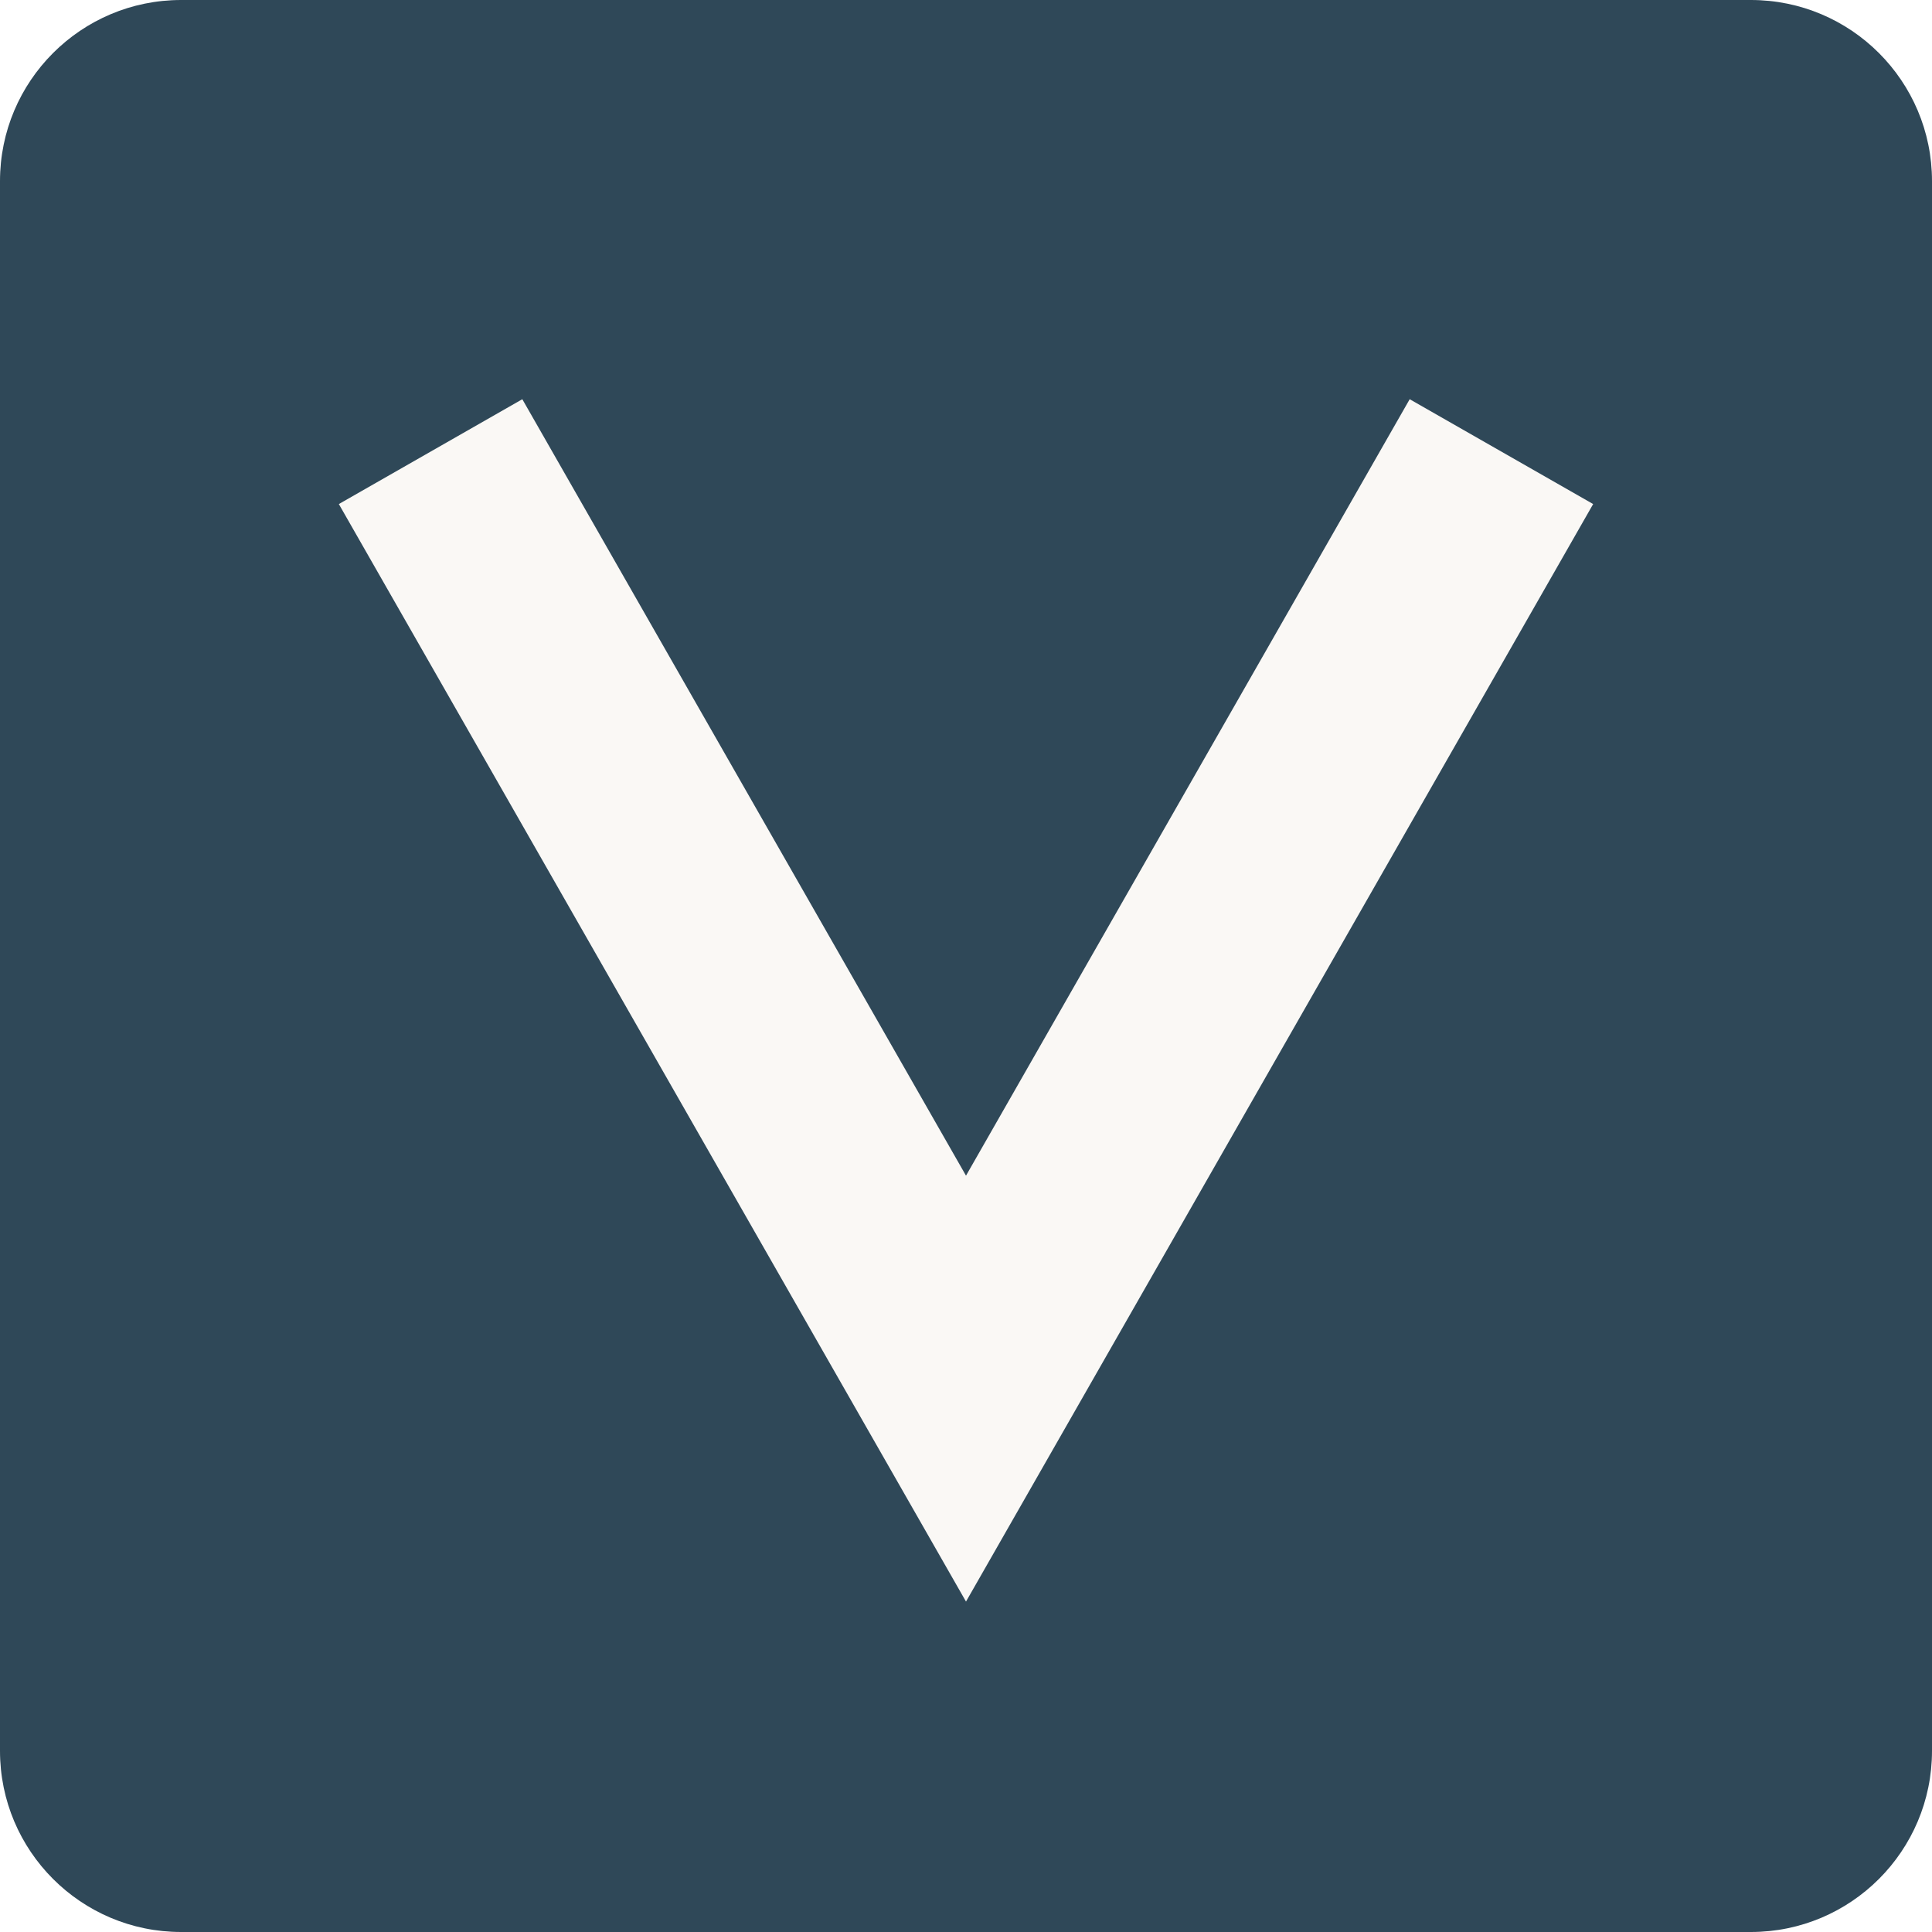
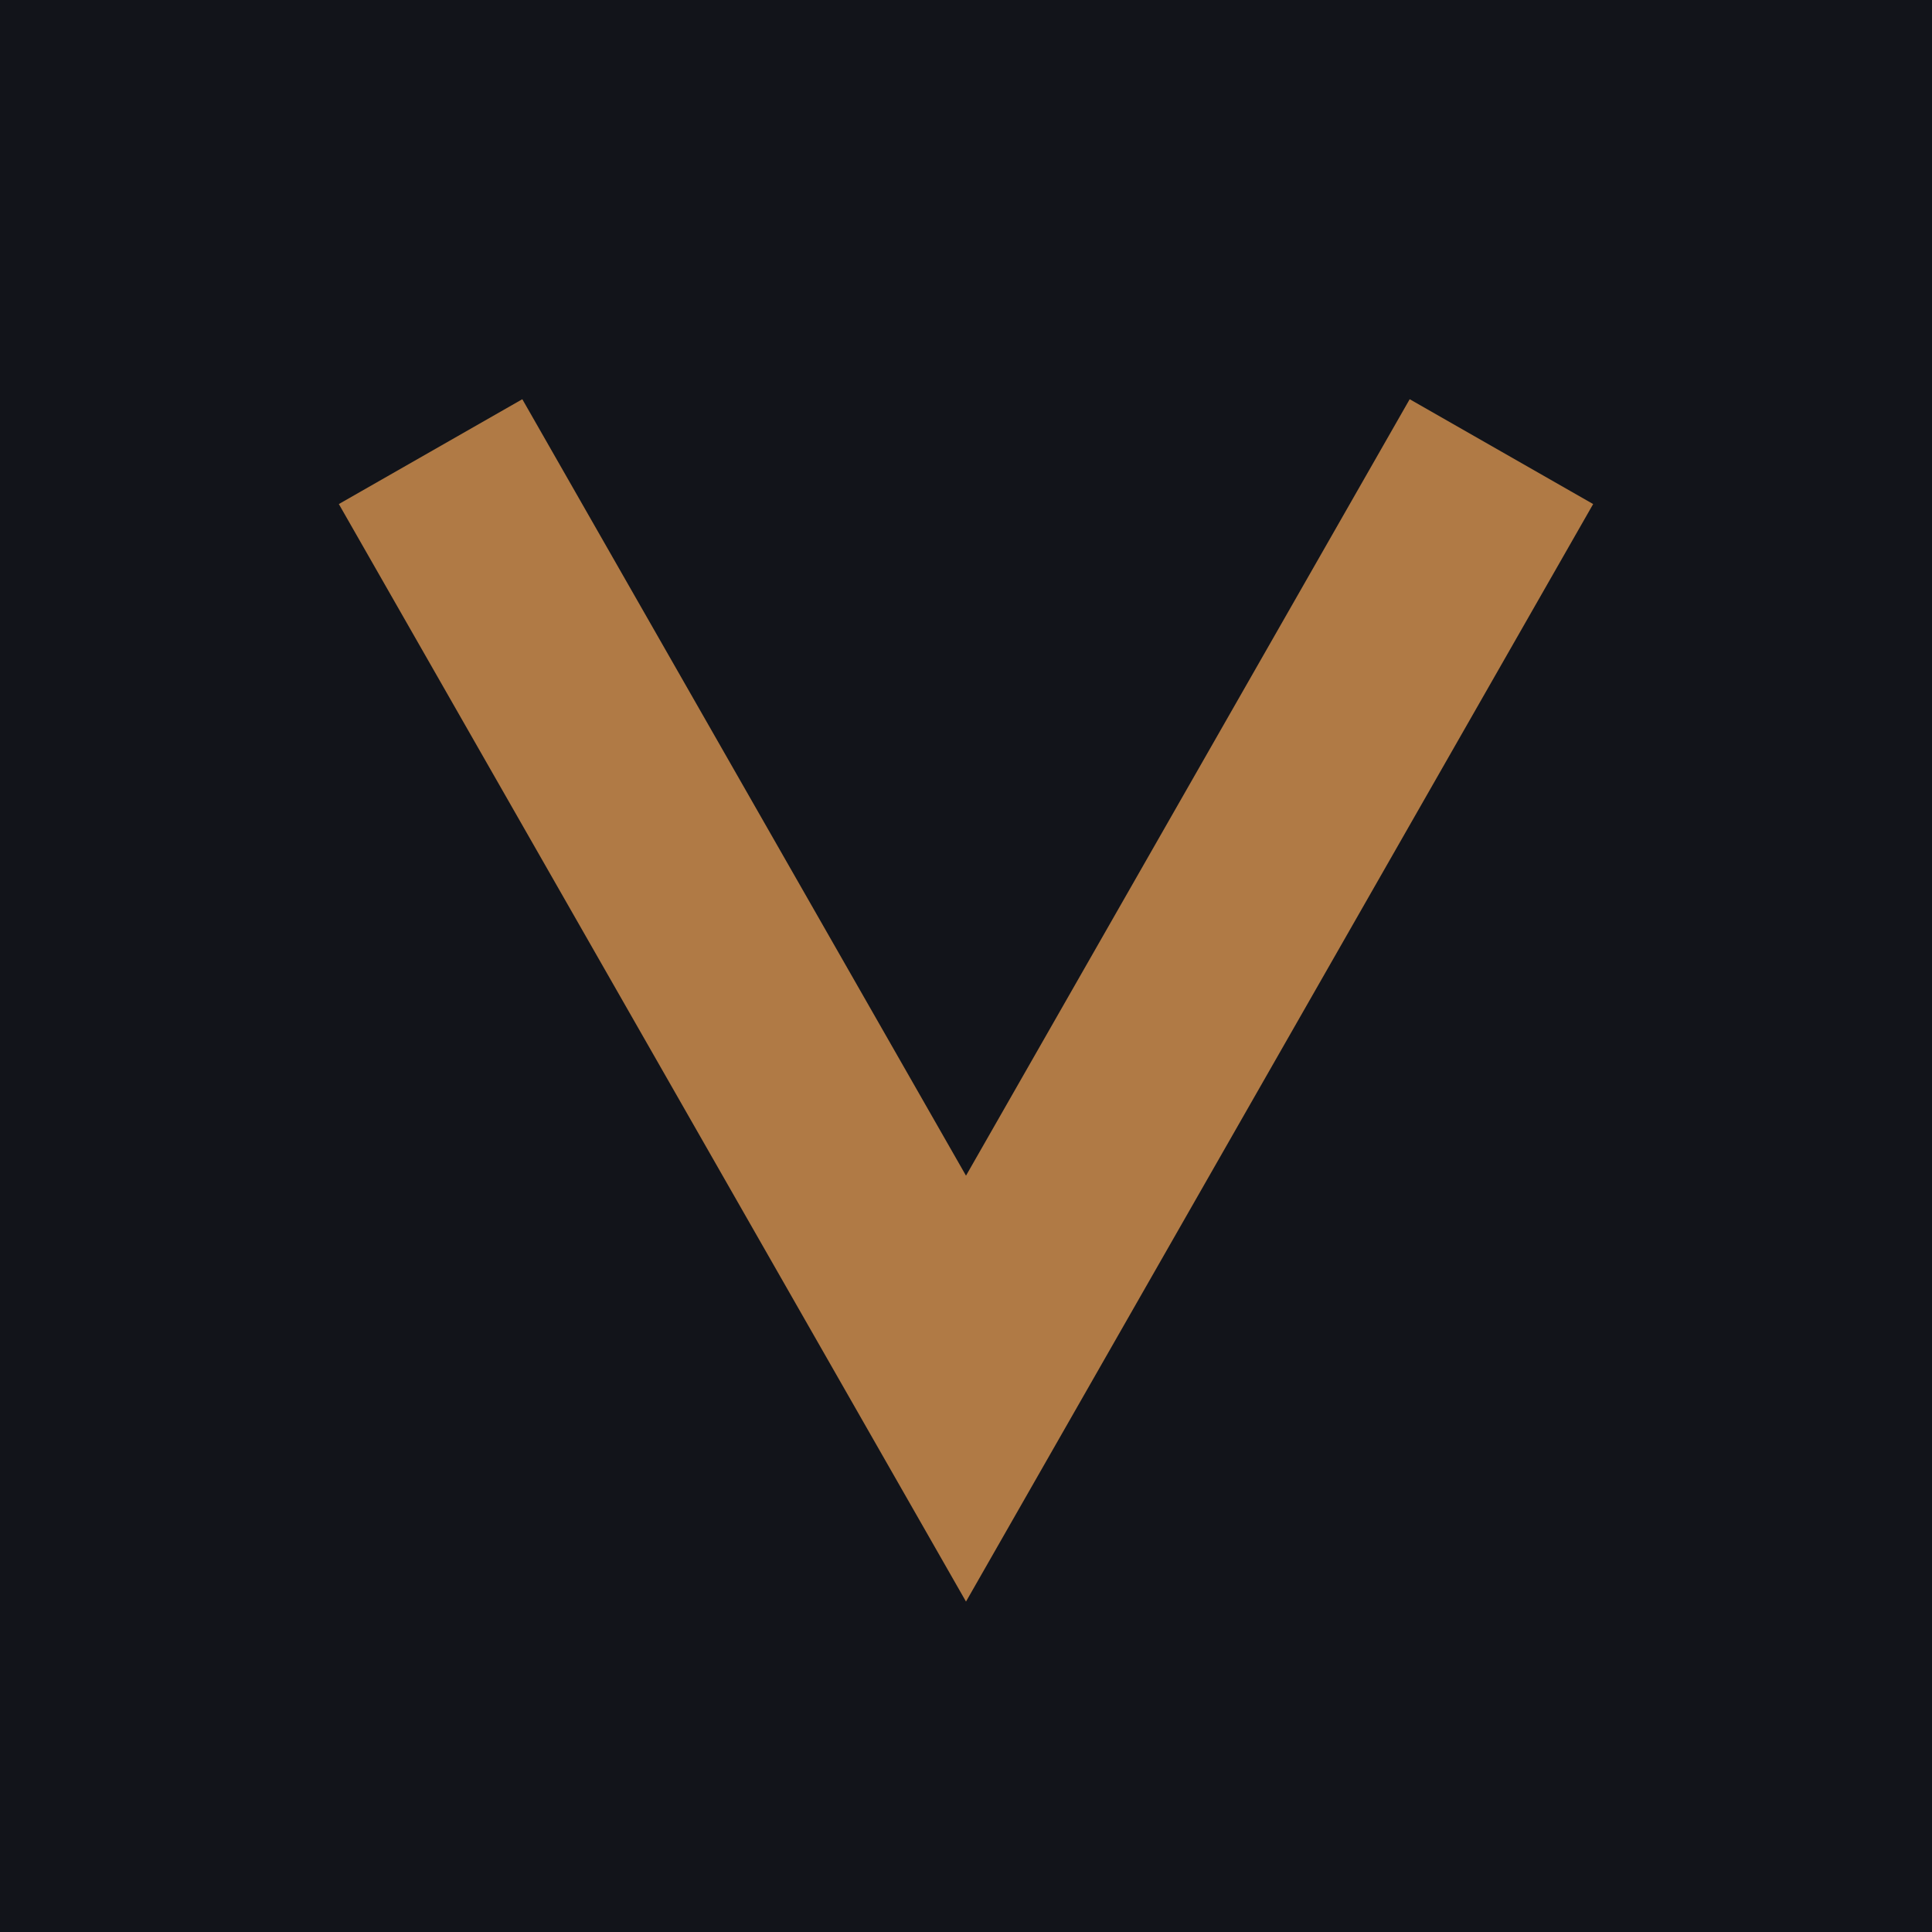
<svg xmlns="http://www.w3.org/2000/svg" viewBox="0 0 64 64" role="img" aria-label="Varinta">
-   <rect width="64" height="64" rx="6" fill="#2f4858" />
-   <path d="M16 18 L32 46 L48 18" fill="none" stroke="#faf8f5" stroke-width="7" stroke-linecap="square" stroke-linejoin="miter" />
+   <rect width="64" height="64" fill="#12141a" />
+   <path d="M16 18 L32 46 L48 18" fill="none" stroke="#b07a45" stroke-width="7" stroke-linecap="square" stroke-linejoin="miter" />
</svg>
